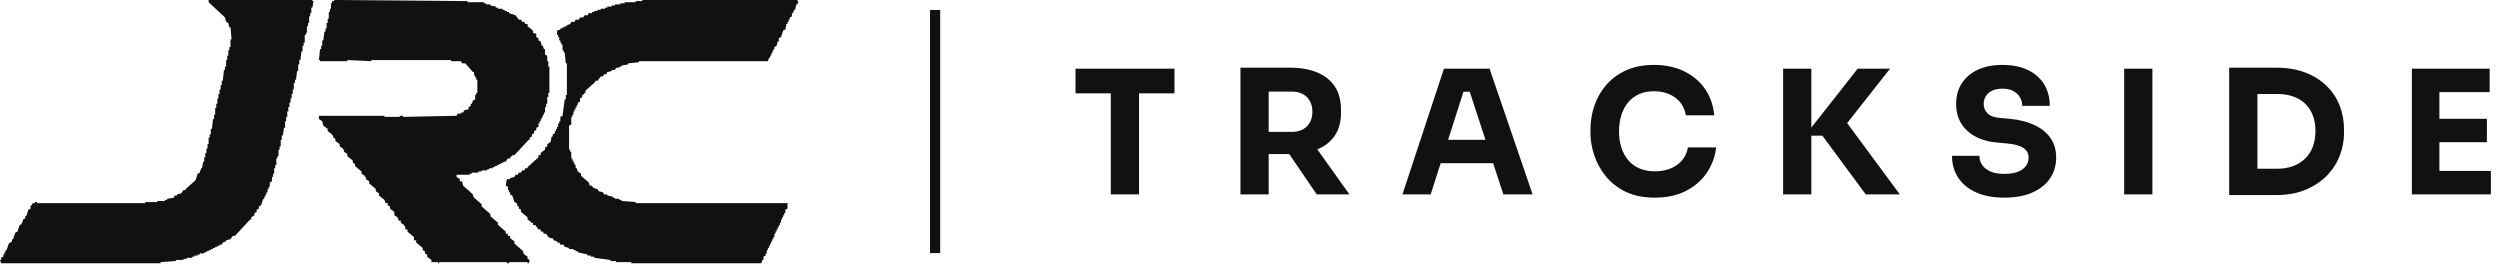
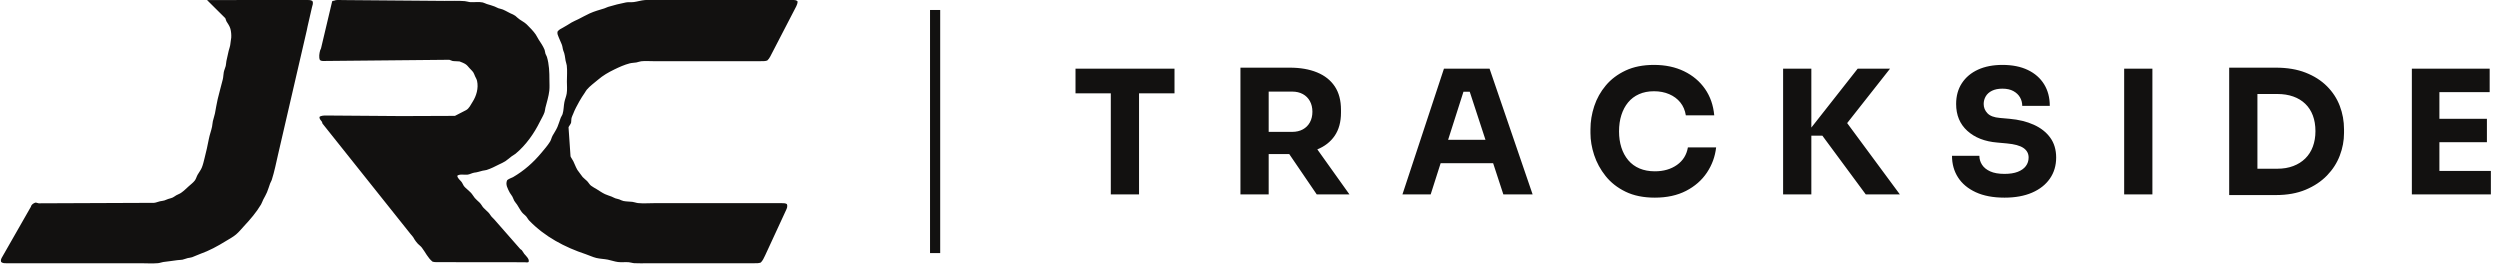
<svg xmlns="http://www.w3.org/2000/svg" viewBox="0 -1129 14521 1529" width="14521" height="1529">
  <g transform="translate(0 -1129) scale(6.344398)" fill="#121110">
-     <path d="M191.0 0.0 L286.0 0.0 L286.0 1.0 L287.0 1.0 L286.0 7.0 L285.0 7.0 L285.0 12.0 L284.0 12.0 L284.0 15.0 L283.0 15.0 L283.0 21.0 L282.0 21.0 L282.0 24.0 L281.0 24.0 L281.0 30.0 L280.0 30.0 L280.0 32.0 L279.0 32.0 L279.0 39.0 L278.0 39.0 L278.0 42.0 L277.0 42.0 L277.0 47.0 L276.0 47.0 L275.0 55.0 L274.0 55.0 L274.0 59.0 L273.0 59.0 L273.0 65.0 L272.0 65.0 L271.0 73.0 L270.0 73.0 L270.0 76.0 L269.0 76.0 L269.0 82.0 L268.0 82.0 L268.0 86.0 L267.0 86.0 L267.0 90.0 L266.0 90.0 L266.0 94.0 L265.0 94.0 L265.0 98.0 L264.0 98.0 L264.0 102.0 L263.0 102.0 L263.0 107.0 L262.0 107.0 L262.0 111.0 L261.0 111.0 L261.0 117.0 L260.0 117.0 L259.0 124.0 L258.0 124.0 L258.0 128.0 L257.0 128.0 L257.0 134.0 L256.0 134.0 L256.0 137.0 L255.0 137.0 L255.0 143.0 L254.0 143.0 L254.0 145.0 L253.0 145.0 L253.0 151.0 L252.0 151.0 L252.0 154.0 L251.0 154.0 L251.0 159.0 L250.0 159.0 L250.0 162.0 L249.0 162.0 L249.0 166.0 L247.0 167.0 L247.0 171.0 L246.0 171.0 L246.0 173.0 L245.0 173.0 L245.0 176.0 L244.0 176.0 L244.0 178.0 L243.0 178.0 L243.0 180.0 L242.0 180.0 L242.0 182.0 L241.0 182.0 L239.0 188.0 L237.0 189.0 L237.0 191.0 L235.0 192.0 L235.0 194.0 L233.0 195.0 L233.0 197.0 L230.0 199.0 L230.0 201.0 L229.0 201.0 L215.0 216.0 L213.0 216.0 L211.0 219.0 L207.0 220.0 L207.0 221.0 L204.0 222.0 L203.0 224.0 L201.0 224.0 L201.0 225.0 L199.0 225.0 L199.0 226.0 L197.0 226.0 L197.0 227.0 L195.0 227.0 L195.0 228.0 L193.0 228.0 L193.0 229.0 L191.0 229.0 L191.0 230.0 L189.0 230.0 L189.0 231.0 L187.0 231.0 L187.0 232.0 L183.0 232.0 L183.0 233.0 L181.0 233.0 L181.0 234.0 L178.0 234.0 L178.0 235.0 L176.0 235.0 L176.0 236.0 L171.0 236.0 L171.0 237.0 L168.0 237.0 L168.0 238.0 L161.0 238.0 L161.0 239.0 L147.0 240.0 L147.0 241.0 L1.0 241.0 L0.0 238.0 L1.0 238.0 L1.0 236.0 L3.0 235.0 L3.0 233.0 L4.0 233.0 L4.0 231.0 L5.0 231.0 L5.0 229.0 L6.0 229.0 L8.0 223.0 L11.0 221.0 L11.0 219.0 L12.0 219.0 L14.0 213.0 L16.0 212.0 L18.0 206.0 L20.0 205.0 L20.0 203.0 L21.0 203.0 L21.0 201.0 L23.0 200.0 L23.0 198.0 L24.0 198.0 L26.0 192.0 L28.0 191.0 L28.0 188.0 L29.0 188.0 L30.0 186.0 L32.0 186.0 L32.0 185.0 L34.0 185.0 L34.0 186.0 L133.0 186.0 L133.0 185.0 L144.0 185.0 L144.0 184.0 L151.0 184.0 L151.0 183.0 L153.0 183.0 L153.0 182.0 L159.0 181.0 L160.0 179.0 L162.0 179.0 L162.0 178.0 L166.0 177.0 L168.0 174.0 L170.0 174.0 L170.0 173.0 L179.0 165.0 L181.0 159.0 L183.0 158.0 L183.0 156.0 L184.0 156.0 L184.0 154.0 L185.0 154.0 L186.0 148.0 L187.0 148.0 L187.0 144.0 L188.0 144.0 L188.0 140.0 L189.0 140.0 L189.0 136.0 L190.0 136.0 L190.0 132.0 L191.0 132.0 L191.0 126.0 L192.0 126.0 L192.0 123.0 L193.0 123.0 L193.0 118.0 L194.0 118.0 L195.0 109.0 L196.0 109.0 L196.0 105.0 L197.0 105.0 L197.0 99.0 L198.0 99.0 L198.0 95.0 L199.0 95.0 L199.0 90.0 L200.0 90.0 L200.0 86.0 L201.0 86.0 L201.0 82.0 L202.0 82.0 L202.0 78.0 L203.0 78.0 L203.0 74.0 L204.0 74.0 L205.0 64.0 L206.0 64.0 L206.0 61.0 L207.0 61.0 L207.0 55.0 L208.0 55.0 L208.0 51.0 L209.0 51.0 L209.0 46.0 L210.0 46.0 L210.0 43.0 L211.0 43.0 L211.0 36.0 L212.0 36.0 L211.0 25.0 L210.0 25.0 L209.0 21.0 L207.0 20.0 L206.0 16.0 L191.0 2.0 Z M306.0 0.0 L428.0 1.0 L428.0 2.0 L443.0 2.0 L443.0 3.0 L445.0 3.0 L445.0 4.0 L449.0 4.0 L449.0 5.0 L454.0 6.0 L454.0 7.0 L456.0 7.0 L456.0 8.0 L460.0 8.0 L460.0 9.0 L462.0 9.0 L462.0 10.0 L464.0 10.0 L464.0 11.0 L466.0 11.0 L466.0 12.0 L472.0 14.0 L475.0 18.0 L477.0 18.0 L478.0 20.0 L480.0 20.0 L481.0 22.0 L483.0 22.0 L483.0 24.0 L488.0 28.0 L488.0 30.0 L491.0 31.0 L491.0 34.0 L493.0 35.0 L493.0 37.0 L495.0 38.0 L496.0 42.0 L497.0 42.0 L498.0 45.0 L499.0 45.0 L499.0 50.0 L501.0 51.0 L501.0 56.0 L502.0 56.0 L502.0 61.0 L503.0 61.0 L503.0 85.0 L502.0 85.0 L502.0 89.0 L501.0 89.0 L501.0 95.0 L500.0 95.0 L500.0 98.0 L499.0 98.0 L499.0 103.0 L498.0 103.0 L498.0 105.0 L497.0 105.0 L497.0 107.0 L496.0 107.0 L496.0 109.0 L495.0 109.0 L495.0 111.0 L494.0 111.0 L494.0 113.0 L493.0 113.0 L493.0 116.0 L491.0 117.0 L491.0 119.0 L489.0 120.0 L489.0 122.0 L487.0 123.0 L487.0 125.0 L485.0 126.0 L485.0 128.0 L484.0 128.0 L471.0 142.0 L469.0 142.0 L469.0 143.0 L468.0 143.0 L467.0 145.0 L465.0 145.0 L463.0 148.0 L461.0 148.0 L461.0 149.0 L459.0 149.0 L459.0 150.0 L457.0 150.0 L457.0 151.0 L455.0 151.0 L455.0 152.0 L453.0 152.0 L453.0 153.0 L451.0 153.0 L451.0 154.0 L448.0 154.0 L448.0 155.0 L446.0 155.0 L446.0 156.0 L441.0 156.0 L441.0 157.0 L438.0 157.0 L438.0 158.0 L432.0 158.0 L432.0 159.0 L430.0 159.0 L430.0 160.0 L418.0 160.0 L418.0 162.0 L421.0 164.0 L421.0 166.0 L423.0 166.0 L424.0 170.0 L433.0 178.0 L433.0 180.0 L434.0 180.0 L434.0 181.0 L441.0 187.0 L441.0 189.0 L449.0 196.0 L449.0 198.0 L456.0 204.0 L456.0 206.0 L463.0 212.0 L463.0 214.0 L465.0 214.0 L465.0 216.0 L467.0 216.0 L467.0 218.0 L471.0 221.0 L471.0 223.0 L479.0 230.0 L479.0 232.0 L480.0 232.0 L480.0 233.0 L483.0 235.0 L483.0 237.0 L485.0 238.0 L484.0 241.0 L483.0 241.0 L483.0 240.0 L466.0 240.0 L466.0 241.0 L464.0 241.0 L464.0 240.0 L402.0 240.0 L402.0 241.0 L401.0 241.0 L401.0 240.0 L395.0 240.0 L395.0 238.0 L391.0 235.0 L391.0 233.0 L389.0 232.0 L389.0 230.0 L387.0 229.0 L387.0 227.0 L381.0 222.0 L381.0 220.0 L379.0 220.0 L379.0 217.0 L373.0 212.0 L373.0 210.0 L371.0 210.0 L371.0 207.0 L370.0 207.0 L370.0 206.0 L367.0 204.0 L367.0 202.0 L365.0 202.0 L364.0 199.0 L361.0 197.0 L361.0 194.0 L357.0 191.0 L357.0 189.0 L355.0 188.0 L355.0 186.0 L353.0 186.0 L352.0 183.0 L347.0 179.0 L347.0 177.0 L344.0 175.0 L344.0 173.0 L338.0 168.0 L338.0 166.0 L335.0 164.0 L335.0 162.0 L334.0 162.0 L334.0 161.0 L331.0 159.0 L331.0 157.0 L325.0 152.0 L325.0 150.0 L323.0 149.0 L323.0 147.0 L318.0 143.0 L318.0 141.0 L315.0 139.0 L315.0 137.0 L314.0 137.0 L314.0 136.0 L311.0 134.0 L311.0 132.0 L307.0 129.0 L307.0 127.0 L305.0 126.0 L305.0 124.0 L304.0 124.0 L304.0 123.0 L300.0 120.0 L300.0 118.0 L296.0 115.0 L295.0 111.0 L292.0 109.0 L292.0 106.0 L352.0 106.0 L352.0 107.0 L366.0 107.0 L366.0 106.0 L369.0 106.0 L369.0 107.0 L418.0 106.0 L419.0 104.0 L422.0 104.0 L422.0 103.0 L424.0 103.0 L425.0 101.0 L429.0 100.0 L429.0 98.0 L431.0 97.0 L431.0 95.0 L432.0 95.0 L433.0 92.0 L435.0 91.0 L435.0 87.0 L436.0 87.0 L436.0 85.0 L437.0 85.0 L437.0 73.0 L436.0 73.0 L436.0 71.0 L435.0 71.0 L435.0 69.0 L434.0 69.0 L434.0 66.0 L433.0 66.0 L426.0 58.0 L423.0 58.0 L422.0 56.0 L413.0 56.0 L413.0 55.0 L340.0 55.0 L340.0 56.0 L318.0 55.0 L318.0 56.0 L293.0 56.0 L293.0 55.0 L292.0 55.0 L293.0 45.0 L294.0 45.0 L294.0 42.0 L295.0 42.0 L295.0 37.0 L296.0 37.0 L297.0 29.0 L298.0 29.0 L298.0 26.0 L299.0 26.0 L299.0 21.0 L300.0 21.0 L300.0 17.0 L301.0 17.0 L301.0 11.0 L302.0 11.0 L302.0 8.0 L303.0 8.0 L303.0 3.0 L304.0 3.0 L304.0 1.0 L306.0 1.0 Z M588.0 0.0 L730.0 0.0 L730.0 1.0 L731.0 1.0 L730.0 4.0 L729.0 4.0 L728.0 9.0 L727.0 9.0 L726.0 12.0 L725.0 12.0 L725.0 15.0 L723.0 16.0 L723.0 18.0 L722.0 18.0 L722.0 20.0 L721.0 20.0 L721.0 22.0 L720.0 22.0 L719.0 27.0 L717.0 28.0 L715.0 34.0 L713.0 35.0 L713.0 38.0 L712.0 38.0 L711.0 42.0 L709.0 43.0 L709.0 45.0 L708.0 45.0 L708.0 47.0 L707.0 47.0 L707.0 49.0 L706.0 49.0 L706.0 51.0 L705.0 51.0 L705.0 53.0 L704.0 53.0 L703.0 56.0 L585.0 56.0 L585.0 57.0 L575.0 58.0 L575.0 59.0 L569.0 60.0 L569.0 61.0 L567.0 61.0 L567.0 62.0 L564.0 62.0 L563.0 64.0 L560.0 64.0 L560.0 65.0 L556.0 66.0 L555.0 68.0 L553.0 68.0 L552.0 70.0 L550.0 70.0 L547.0 74.0 L545.0 74.0 L545.0 75.0 L536.0 83.0 L536.0 85.0 L535.0 85.0 L535.0 86.0 L533.0 87.0 L533.0 89.0 L531.0 90.0 L531.0 93.0 L529.0 94.0 L529.0 96.0 L528.0 96.0 L528.0 98.0 L527.0 98.0 L527.0 100.0 L526.0 100.0 L526.0 102.0 L525.0 102.0 L525.0 105.0 L524.0 105.0 L524.0 107.0 L523.0 107.0 L523.0 114.0 L521.0 115.0 L521.0 137.0 L522.0 137.0 L522.0 139.0 L523.0 139.0 L523.0 145.0 L524.0 145.0 L524.0 147.0 L525.0 147.0 L525.0 149.0 L526.0 149.0 L526.0 151.0 L527.0 151.0 L527.0 154.0 L528.0 154.0 L529.0 157.0 L532.0 159.0 L532.0 161.0 L539.0 167.0 L540.0 170.0 L542.0 170.0 L543.0 172.0 L545.0 172.0 L545.0 173.0 L547.0 173.0 L548.0 175.0 L552.0 176.0 L553.0 178.0 L556.0 178.0 L556.0 179.0 L561.0 180.0 L561.0 181.0 L563.0 181.0 L563.0 182.0 L567.0 182.0 L567.0 183.0 L569.0 183.0 L569.0 184.0 L582.0 185.0 L582.0 186.0 L721.0 186.0 L721.0 191.0 L719.0 192.0 L719.0 195.0 L718.0 195.0 L718.0 197.0 L717.0 197.0 L717.0 199.0 L716.0 199.0 L716.0 201.0 L715.0 201.0 L715.0 204.0 L714.0 204.0 L714.0 206.0 L713.0 206.0 L713.0 208.0 L712.0 208.0 L712.0 210.0 L711.0 210.0 L711.0 212.0 L710.0 212.0 L710.0 214.0 L709.0 214.0 L709.0 217.0 L708.0 217.0 L708.0 219.0 L707.0 219.0 L707.0 221.0 L706.0 221.0 L706.0 223.0 L705.0 223.0 L705.0 225.0 L704.0 225.0 L704.0 227.0 L703.0 227.0 L703.0 229.0 L702.0 229.0 L702.0 232.0 L701.0 232.0 L701.0 234.0 L699.0 235.0 L699.0 238.0 L698.0 238.0 L697.0 241.0 L578.0 241.0 L578.0 240.0 L564.0 240.0 L564.0 239.0 L559.0 239.0 L559.0 238.0 L544.0 236.0 L544.0 235.0 L541.0 235.0 L541.0 234.0 L538.0 234.0 L538.0 233.0 L529.0 231.0 L529.0 230.0 L527.0 230.0 L527.0 229.0 L525.0 229.0 L525.0 228.0 L521.0 228.0 L521.0 227.0 L517.0 226.0 L516.0 224.0 L513.0 224.0 L512.0 222.0 L510.0 222.0 L510.0 221.0 L507.0 220.0 L506.0 218.0 L503.0 218.0 L503.0 217.0 L502.0 217.0 L500.0 214.0 L498.0 214.0 L497.0 212.0 L495.0 212.0 L495.0 210.0 L493.0 210.0 L490.0 206.0 L488.0 206.0 L488.0 204.0 L486.0 204.0 L486.0 203.0 L483.0 201.0 L483.0 199.0 L477.0 194.0 L477.0 192.0 L475.0 191.0 L475.0 189.0 L474.0 189.0 L473.0 186.0 L471.0 185.0 L469.0 179.0 L467.0 178.0 L467.0 176.0 L466.0 176.0 L466.0 174.0 L465.0 174.0 L465.0 171.0 L463.0 170.0 L464.0 164.0 L467.0 164.0 L467.0 163.0 L471.0 162.0 L472.0 160.0 L474.0 160.0 L475.0 158.0 L477.0 158.0 L478.0 156.0 L480.0 156.0 L481.0 154.0 L483.0 154.0 L483.0 153.0 L493.0 144.0 L493.0 142.0 L495.0 142.0 L495.0 140.0 L499.0 137.0 L499.0 135.0 L501.0 134.0 L501.0 132.0 L504.0 130.0 L505.0 125.0 L506.0 125.0 L506.0 123.0 L508.0 122.0 L508.0 120.0 L509.0 120.0 L509.0 118.0 L510.0 118.0 L510.0 116.0 L511.0 116.0 L511.0 113.0 L512.0 113.0 L512.0 111.0 L513.0 111.0 L513.0 107.0 L515.0 106.0 L517.0 91.0 L518.0 91.0 L518.0 87.0 L519.0 87.0 L519.0 58.0 L518.0 58.0 L517.0 48.0 L516.0 48.0 L516.0 46.0 L515.0 46.0 L515.0 41.0 L514.0 41.0 L514.0 39.0 L513.0 39.0 L513.0 37.0 L512.0 37.0 L512.0 34.0 L511.0 34.0 L511.0 32.0 L510.0 32.0 L510.0 28.0 L513.0 27.0 L513.0 26.0 L515.0 26.0 L515.0 25.0 L517.0 25.0 L517.0 24.0 L519.0 24.0 L519.0 23.0 L522.0 22.0 L523.0 20.0 L526.0 20.0 L527.0 18.0 L530.0 18.0 L531.0 16.0 L534.0 16.0 L535.0 14.0 L538.0 14.0 L539.0 12.0 L542.0 12.0 L542.0 11.0 L544.0 11.0 L544.0 10.0 L547.0 10.0 L547.0 9.0 L550.0 9.0 L550.0 8.0 L554.0 8.0 L554.0 7.0 L556.0 7.0 L556.0 6.0 L560.0 6.0 L560.0 5.0 L563.0 5.0 L563.0 4.0 L568.0 4.0 L568.0 3.0 L572.0 3.0 L572.0 2.0 L582.0 2.0 L582.0 1.0 L588.0 1.0 Z" />
+     <path fill-rule="evenodd" d="M725.589 0.003C727.363 0.038 728.881 -0.076 730.168 1.211C730.324 2.579 729.653 4.503 729.058 5.651L705.14 51.809C704.447 53.146 703.537 54.37 702.449 55.389C700.497 56.093 698.56 55.999 696.49 56C670.225 56 643.96 56 617.695 56C611.029 56 604.363 56 597.696 56C594.174 56 590.494 55.698 586.991 56.098C585.497 56.269 584.126 56.917 582.648 57.176C580.613 57.531 578.502 57.489 576.497 58.012C571.575 59.296 566.982 61.38 562.432 63.597C556.862 66.311 552.135 69.01 547.409 73.059C544.029 75.955 540.184 78.651 537.262 82.053C536.507 82.932 536.031 83.964 535.382 84.913C533.562 87.569 531.933 90.01 530.374 92.831C528.262 96.655 526.216 100.349 524.665 104.448C524.23 105.596 523.587 106.677 523.29 107.873C522.93 109.325 523.112 110.828 522.85 112.29C522.663 113.335 520.475 116.144 520.501 116.516L522.322 143.103C522.362 143.684 524.433 146.598 524.909 147.669L527.387 153.251C528.125 154.915 528.996 156.319 530.192 157.718C531.415 159.096 532.218 160.757 533.455 162.107C534.878 163.66 536.678 164.824 538.072 166.408C539.111 167.59 539.792 168.972 541.048 169.959C542.695 171.254 544.524 172.119 546.291 173.209C548.775 174.741 551.246 176.496 553.894 177.739C555.879 178.67 558.007 179.212 560.03 180.03C561.196 180.501 562.261 181.198 563.456 181.603C564.595 181.988 565.798 182.108 566.926 182.536C568.227 183.03 569.392 183.742 570.773 184.022C573.465 184.568 576.279 184.47 579.002 184.797C580.748 185.006 582.359 185.739 584.102 185.916C588.794 186.393 593.705 186 598.42 186C607.353 186 616.285 186 625.218 186C655.483 186 685.747 185.987 716.012 186.001C717.664 186.02 718.974 185.977 720.384 186.827C721.282 189.071 720.401 190.764 719.452 192.815L700.475 233.871C699.468 236.049 698.245 238.631 696.544 240.332C694.612 241.099 692.698 240.998 690.627 241C666.362 241 642.097 241 617.832 241C609.699 241 601.566 241 593.433 241C589.2 241 584.903 241.214 580.677 240.957C578.932 240.851 577.316 240.186 575.578 240.057C572.319 239.814 568.999 240.291 565.754 239.881C562.57 239.48 559.54 238.306 556.412 237.7C552.929 237.025 549.311 236.982 545.86 236.147C542.578 235.353 539.487 233.785 536.294 232.728C517.043 226.355 498.728 216.703 484.429 201.853C483.412 200.797 482.847 199.456 481.914 198.342C480.67 196.856 478.966 195.832 477.785 194.285C476.137 192.125 474.884 189.641 473.402 187.367C472.598 186.133 471.515 185.094 470.802 183.803C470.117 182.563 469.771 181.168 469.063 179.938C468.379 178.751 467.475 177.703 466.771 176.523C464.927 172.898 462.377 168.825 464.381 164.879C465.941 163.676 467.859 162.997 469.663 162.186C479.864 156.247 488.219 148.819 495.738 139.823C498.446 136.584 501.354 133.253 503.593 129.646C504.648 127.946 504.945 125.872 505.948 124.119C507.461 121.479 509.13 119.033 510.356 116.22C511.543 113.494 512.288 110.621 513.34 107.865C513.803 106.652 514.665 105.663 515.054 104.411C516.14 100.919 516.009 97.044 516.721 93.465C517.245 90.829 518.381 88.323 518.822 85.657C519.409 82.106 519 78.226 519 74.636C519 69.818 519.47 64.724 518.895 59.938C518.716 58.446 518.067 57.072 517.814 55.592C517.243 52.246 517.1 49.354 515.662 46.228C515.059 44.434 515.044 42.511 514.332 40.756C513.418 38.501 512.391 36.279 511.46 34.028C510.706 32.202 510.071 30.956 510.412 28.955C511.654 27.167 513.516 26.274 515.433 25.286C518.196 23.891 520.631 22.109 523.293 20.578C525.259 19.446 527.419 18.583 529.454 17.581C532.911 15.879 536.269 13.908 539.778 12.315C544.173 10.32 548.7 9.087 553.291 7.688C554.471 7.328 555.532 6.67 556.713 6.311C562.04 4.689 567.569 3.304 573.035 2.234C575.42 1.767 577.878 2.187 580.279 1.878C583.667 1.443 587.044 0.299 590.454 0.054C595.193 -0.287 600.048 0 604.799 0C613.732 0 622.665 0 631.597 0C662.928 0 694.259 -0.052 725.589 0.003ZM469.68 13.262C471.307 14.023 472.434 14.88 473.682 16.171C476.268 18.597 479.741 19.924 482.277 22.405C485.05 25.118 488.22 28.358 490.439 31.543C491.454 32.999 492.152 34.717 493.145 36.214C495.014 39.033 497.105 42.119 498.43 45.247C498.984 46.556 498.924 47.998 499.416 49.321C499.777 50.291 500.426 51.111 500.723 52.111C502.766 58.992 503 66.026 503 73.142C503 76.405 503.26 79.797 502.902 83.044C502.324 88.272 500.601 93.584 499.322 98.664C498.987 99.994 498.982 101.38 498.545 102.687C497.549 105.66 495.736 108.485 494.353 111.295C488.981 122.205 481.461 132.906 471.975 140.763C470.923 141.634 469.658 142.163 468.578 142.992C466.597 144.514 464.671 146.235 462.597 147.621C460.844 148.792 458.784 149.61 456.9 150.551C453.226 152.389 449.472 154.358 445.545 155.596C444.336 155.977 443.06 155.991 441.832 156.284C439.151 156.923 436.816 157.852 434.032 158.084C431.898 158.483 430.035 159.705 427.869 159.92C425.064 160.198 420.96 159.1 418.669 160.877C418.769 162.995 421.036 164.778 422.392 166.367C423.333 167.469 423.718 168.858 424.524 170.044C425.41 171.347 426.667 172.36 427.829 173.403C429.772 175.131 431.656 176.717 433.022 178.951C434.023 180.648 435.201 181.935 436.653 183.262C438.254 184.656 439.698 185.939 440.849 187.732C441.917 189.595 443.211 190.912 444.81 192.333C446.407 193.741 447.809 195.041 448.929 196.863C449.915 198.545 451.222 199.426 452.443 200.816L476.345 228.052C476.579 228.319 477.306 228.586 477.648 228.97C478.568 230.006 479.087 231.28 479.926 232.368C480.858 233.574 482.041 234.511 482.881 235.799C483.795 237.2 484.494 238.269 483.943 239.887C482.778 240.527 481.723 240.089 480.393 240.088L402.226 240.001C400.418 239.999 398.185 240.15 396.038 239.581C391.669 236.13 389.516 231.006 386.192 226.685C385.161 225.344 383.745 224.392 382.569 223.193C381.32 221.919 380.215 220.328 379.242 218.84C378.358 216.898 377.109 215.791 375.823 214.178L295.218 113.101C295.117 112.975 294.983 111.903 294.773 111.566C293.728 109.883 292.293 109.103 292.529 107C293.993 105.782 296.817 105.727 298.643 105.751L367.457 106.271L416.495 106.086L426.636 100.863C429.476 99.401 430.964 95.892 432.632 93.304C436.184 87.794 438.226 80.669 436.757 74.042C436.428 72.557 435.579 71.223 434.941 69.858C434.419 68.74 434.093 67.482 433.426 66.44C432.439 64.899 430.915 63.608 429.707 62.236C428.69 61.081 427.704 59.776 426.424 58.897C424.803 57.784 422.55 56.938 420.719 56.238C418.58 55.955 416.386 56.175 414.262 55.804C413.486 55.668 411.818 54.727 411.331 54.732L297.489 55.826C295.72 55.843 294.475 56.054 292.912 55.014C291.712 52.546 292.376 48.757 293.089 46.148C293.255 45.541 293.766 44.851 293.89 44.325L304.08 1.312C304.229 0.681 305.748 0.703 305.852 0.655C308.15 -0.409 311.141 0.042 313.6 0.062C323.866 0.146 334.132 0.231 344.399 0.315C365.198 0.485 385.998 0.656 406.797 0.826C413.003 0.877 419.356 0.541 425.543 1.033C427.282 1.172 428.896 1.845 430.641 1.955C434.333 2.188 438.326 1.44 441.954 2.242C443.275 2.534 444.422 3.293 445.709 3.688C448.117 4.427 450.542 5.048 452.898 5.978C454.073 6.442 455.144 7.138 456.337 7.559C457.667 8.028 459.068 8.166 460.375 8.723C463.562 10.078 466.453 11.993 469.68 13.262ZM281.398 -0.026C283.1 -0.027 284.572 0.029 286.01 0.933C287.049 3.061 286.095 4.582 285.611 6.69L281.593 24.21C281.316 25.414 281.101 26.765 280.814 28.004L254.642 141.152C252.874 148.795 251.263 157.097 248.779 164.796C248.426 165.892 247.723 166.807 247.328 167.882C246.344 170.559 245.572 173.303 244.469 175.954C243.491 178.305 242.164 180.489 240.996 182.743C240.246 184.19 239.818 185.791 238.982 187.194C234.652 194.45 229.244 200.738 223.509 206.883C221.099 209.465 218.802 212.394 216.092 214.665C213.196 217.092 209.842 218.808 206.652 220.774C199.092 225.434 191.639 229.495 183.266 232.468C180.766 233.356 178.374 234.583 175.88 235.482C174.58 235.95 173.208 235.962 171.874 236.276C170.211 236.667 168.64 237.427 166.963 237.765C165.507 238.059 164.012 237.924 162.549 238.156C158.201 238.844 153.86 239.265 149.48 239.874C147.871 240.098 146.382 240.776 144.762 240.926C139.53 241.41 134.087 241 128.834 241C118.434 241 108.034 241 97.634 241C66.968 241 36.301 241.032 5.635 240.998C3.81 240.965 2.452 240.998 1.024 239.832C0.363 237.883 1.314 236.485 2.27 234.811L28.274 189.301C28.462 188.971 28.478 188.464 28.741 188.072C29.668 186.696 30.996 185.98 32.518 185.466C33.494 185.465 34.724 186.136 35.452 186.133L141.057 185.702C142.646 185.696 146.115 184.063 148.438 183.954C149.932 183.765 151.111 183.397 152.469 182.748C154.316 181.888 156.361 181.661 158.185 180.802C159.312 180.271 160.276 179.427 161.355 178.807C162.776 177.991 164.399 177.504 165.746 176.572C168.301 174.805 170.576 172.536 172.873 170.453C174.703 168.795 176.853 167.251 178.352 165.273C179.549 163.694 179.925 161.744 180.882 160.041C182.124 157.831 183.705 155.938 184.712 153.568C185.86 150.865 186.517 147.742 187.248 144.898C188.761 139.018 190.089 133.192 191.199 127.248C191.907 123.456 193.36 119.761 194.141 115.973C194.481 114.326 194.523 112.631 194.868 110.985C195.371 108.593 196.313 106.292 196.779 103.883C197.622 99.53 198.283 95.128 199.288 90.793C200.707 84.675 202.514 78.646 203.992 72.55C204.51 70.413 204.458 68.185 204.881 66.031C205.26 64.1 206.17 62.313 206.653 60.407C207.033 58.906 206.951 57.346 207.283 55.837C207.951 52.8 208.565 49.68 209.319 46.673C209.932 44.23 210.834 42.099 210.997 39.551C211.097 37.807 211.596 36.143 211.706 34.417C211.866 31.9 211.611 28.801 210.938 26.368C210.226 23.798 208.656 21.707 207.286 19.488C206.899 18.862 206.518 16.894 206.182 16.56L189.552 0.054L281.398 -0.026Z" />
  </g>
  <rect x="5402" y="-1071" width="59" height="1412" fill="#121110" />
  <path transform="translate(6225 0)" d="M391 0L227 0L227-607L391-607L391 0ZM597-587L22-587L22-730L597-730L597-587Z M1144 0L980 0L980-736L1144-736L1144 0ZM1613 0L1423 0L1209-314L1389-314L1613 0ZM1267-234L1100-234L1100-363L1280-363Q1316-363 1342.5-377.5Q1369-392 1383.5-418.5Q1398-445 1398-480L1398-480Q1398-515 1383.5-541.5Q1369-568 1342.5-582.5Q1316-597 1280-597L1280-597L1100-597L1100-736L1267-736Q1358-736 1425-708.5Q1492-681 1528-627Q1564-573 1564-491L1564-491L1564-475Q1564-394 1527.5-340.5Q1491-287 1424.5-260.5Q1358-234 1267-234L1267-234Z M2085 0L1921 0L2162-730L2427-730L2677 0L2507 0L2305-617L2357-596L2228-596L2282-617L2085 0ZM2491-181L2104-181L2154-317L2440-317L2491-181Z M3387 19L3387 19Q3288 19 3217-15.5Q3146-50 3101-106.5Q3056-163 3034.5-228.5Q3013-294 3013-356L3013-356L3013-378Q3013-446 3035-512.5Q3057-579 3102.5-633Q3148-687 3217.5-719.5Q3287-752 3382-752L3382-752Q3481-752 3557-715Q3633-678 3678.5-612.5Q3724-547 3732-459L3732-459L3567-459Q3560-503 3535-534Q3510-565 3470.5-582Q3431-599 3382-599L3382-599Q3333-599 3295-582Q3257-565 3231.5-534Q3206-503 3192.5-460.5Q3179-418 3179-366L3179-366Q3179-315 3192.5-272.5Q3206-230 3232.5-198.5Q3259-167 3298-150.5Q3337-134 3387-134L3387-134Q3463-134 3515.5-171Q3568-208 3579-273L3579-273L3743-273Q3734-193 3689.5-126.5Q3645-60 3568.5-20.5Q3492 19 3387 19Z M4810 0L4612 0L4360-341L4259-341L4565-730L4753-730L4478-381L4476-452L4810 0ZM4296 0L4132 0L4132-730L4296-730L4296 0Z M5418 19L5418 19Q5319 19 5251-12.5Q5183-44 5148-98.5Q5113-153 5113-224L5113-224L5272-224Q5272-196 5287.5-172Q5303-148 5335-133.5Q5367-119 5418-119L5418-119Q5464-119 5495-131Q5526-143 5542-164.5Q5558-186 5558-214L5558-214Q5558-249 5528-269.5Q5498-290 5431-296L5431-296L5376-301Q5267-310 5202-369Q5137-428 5137-525L5137-525Q5137-595 5170.5-646Q5204-697 5264-724.5Q5324-752 5406-752L5406-752Q5492-752 5553.5-722.5Q5615-693 5648-639.5Q5681-586 5681-514L5681-514L5521-514Q5521-541 5508-563.5Q5495-586 5469.5-600Q5444-614 5406-614L5406-614Q5370-614 5345.5-602Q5321-590 5309-569.5Q5297-549 5297-525L5297-525Q5297-494 5319-471Q5341-448 5391-444L5391-444L5447-439Q5527-432 5588-404.5Q5649-377 5683.5-329.5Q5718-282 5718-214L5718-214Q5718-144 5681.5-91.5Q5645-39 5578-10Q5511 19 5418 19Z M6277 0L6113 0L6113-730L6277-730L6277 0Z M6994 4L6867 4L6867-149L7003-149Q7054-149 7095-164.5Q7136-180 7165-208.5Q7194-237 7209-277.5Q7224-318 7224-367L7224-367Q7224-418 7209-458Q7194-498 7165-526Q7136-554 7095-568.5Q7054-583 7003-583L7003-583L6867-583L6867-736L6994-736Q7093-736 7167-707Q7241-678 7291-628Q7341-578 7365.5-513.5Q7390-449 7390-378L7390-378L7390-356Q7390-290 7365.5-225.5Q7341-161 7291-109.5Q7241-58 7167-27Q7093 4 6994 4L6994 4ZM6887 4L6723 4L6723-736L6887-736L6887 4Z M7944 0L7784 0L7784-730L7944-730L7944 0ZM8243 0L7924 0L7924-136L8243-136L8243 0ZM8220-303L7924-303L7924-439L8220-439L8220-303ZM8236-594L7924-594L7924-730L8236-730L8236-594Z" fill="#121110" />
</svg>
